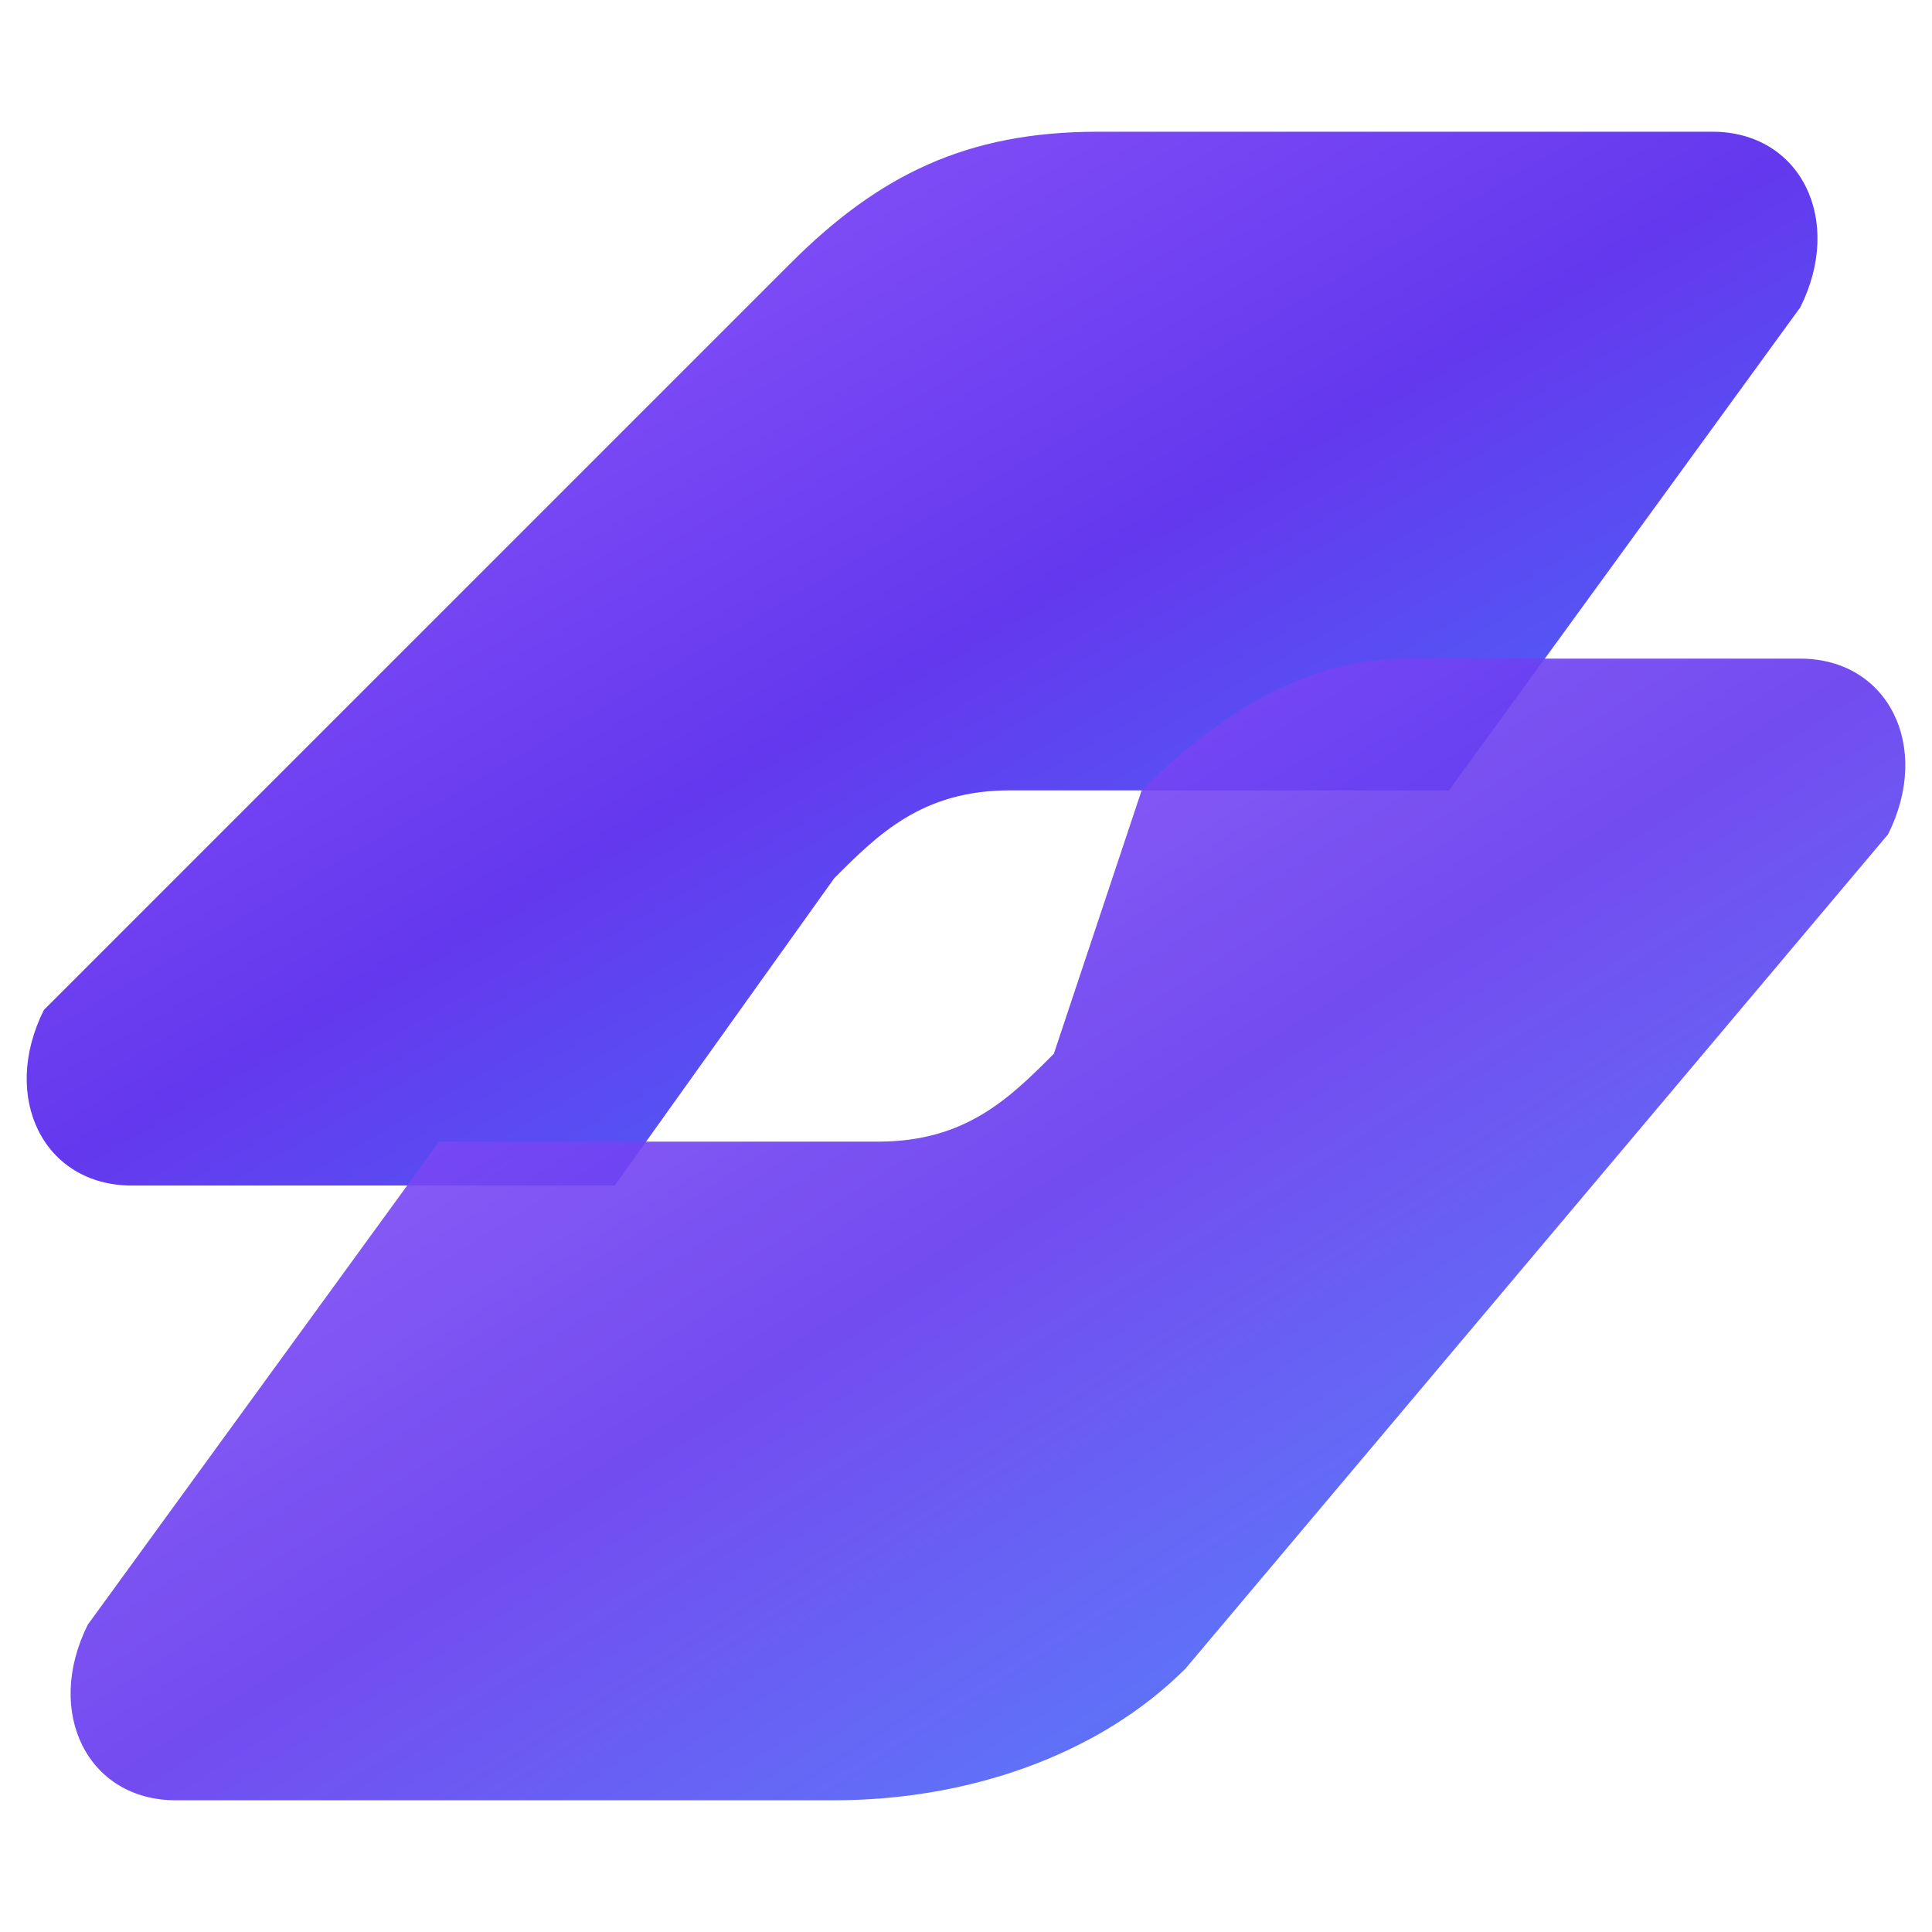
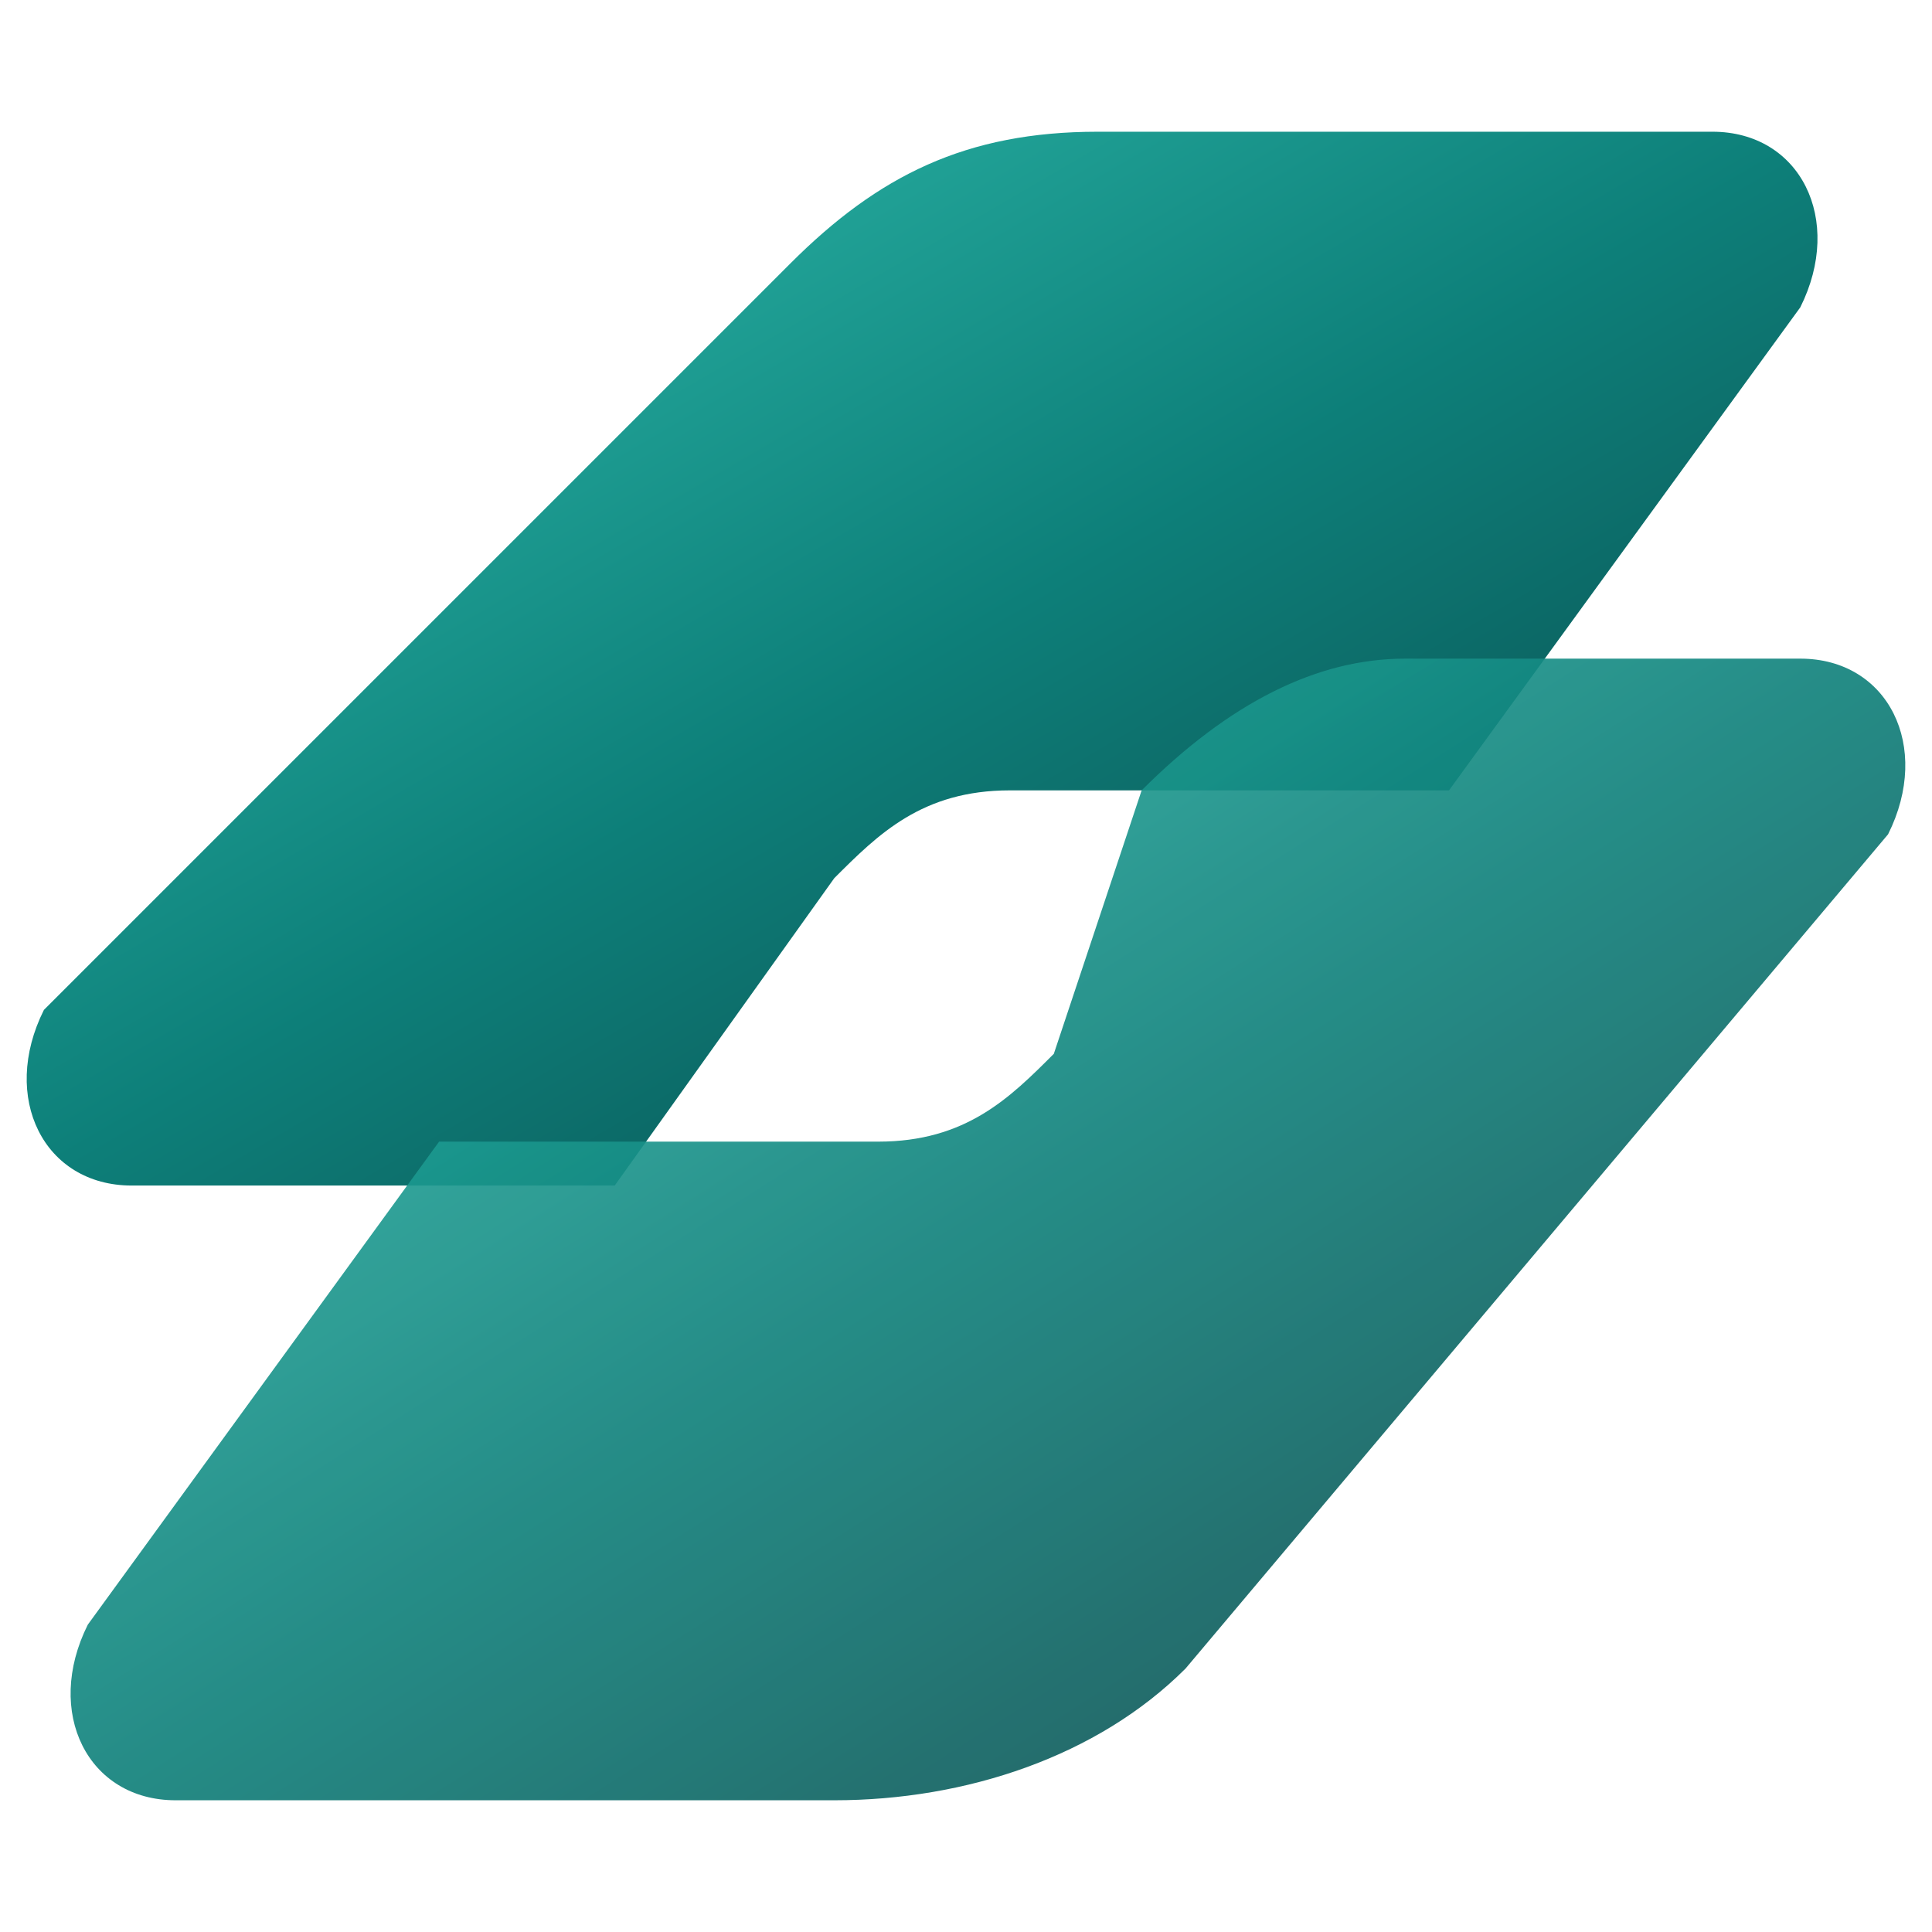
<svg xmlns="http://www.w3.org/2000/svg" viewBox="0 0 44 44">
  <defs>
    <linearGradient id="a" x2="1" y2="1">
-       <stop stop-color="#9b62ff" />
-       <stop offset=".5" stop-color="#6438ee" />
-       <stop offset="1" stop-color="#388bff" />
+       <stop stop-color="#35c6b5" />
+       <stop offset=".5" stop-color="#0d7f79" />
+       <stop offset="1" stop-color="#0b3b40" />
    </linearGradient>
  </defs>
  <path d="M18 6c2-2 4-3 7-3h14c2 0 3 2 2 4l-8 11H23c-2 0-3 1-4 2l-5 7H3c-2 0-3-2-2-4L18 6Z" fill="url(#a)" />
  <path d="M26 18c2-2 4-3 6-3h9c2 0 3 2 2 4L27 38c-2 2-5 3-8 3H4c-2 0-3-2-2-4l8-11h10c2 0 3-1 4-2l2-6Z" fill="url(#a)" opacity=".9" />
</svg>
